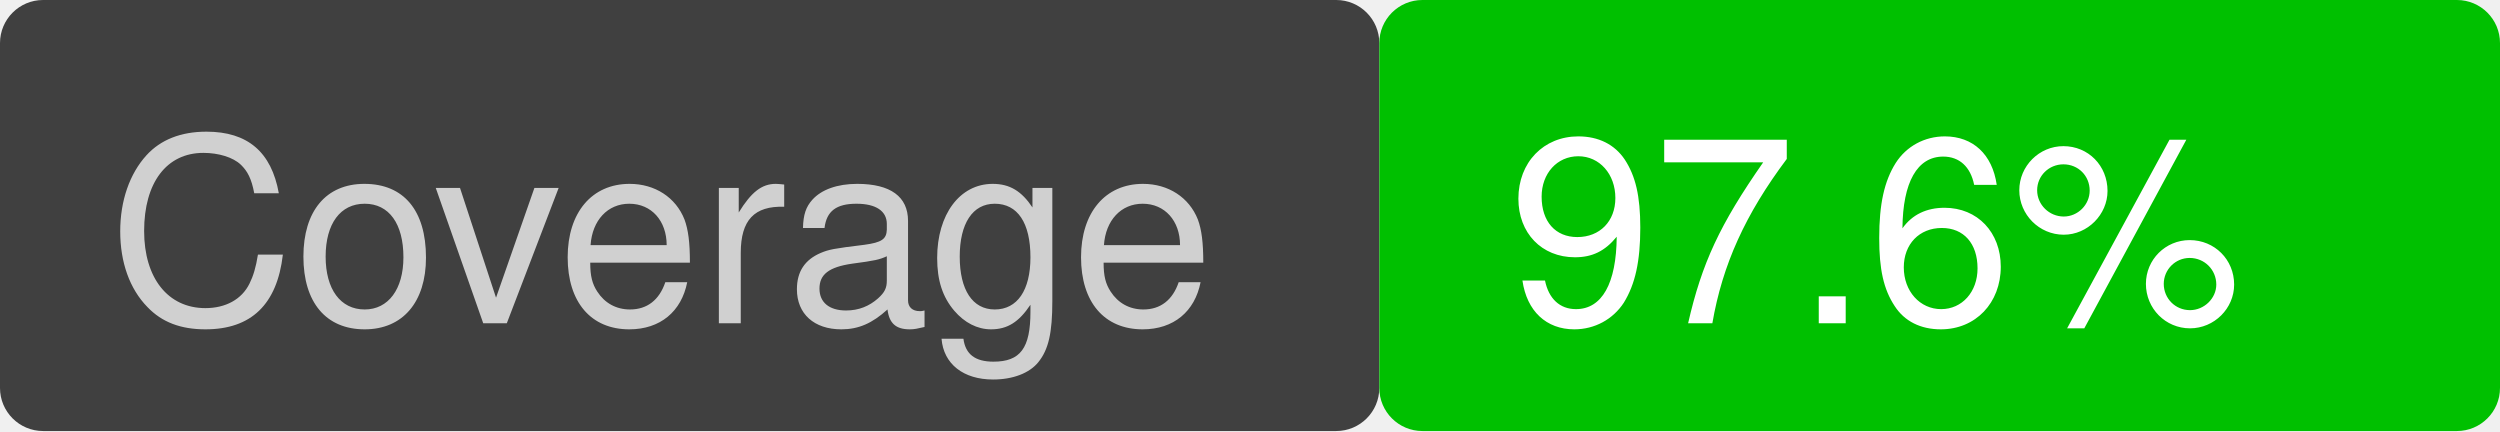
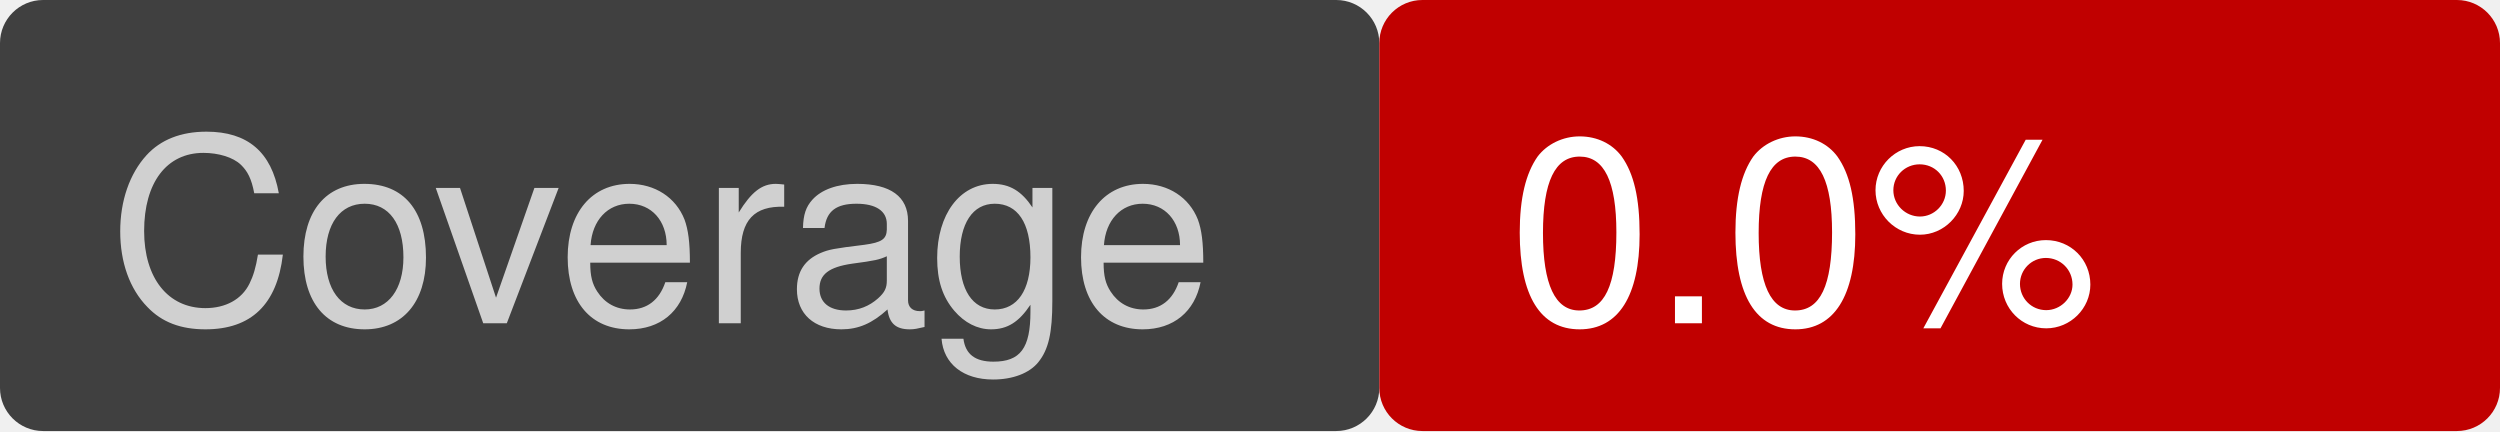
<svg xmlns="http://www.w3.org/2000/svg" version="1.1" viewBox="0 0 116 20" width="116" height="20">
  <rect x="0" y="0" width="64" height="20" fill="#404040" rx="2" ry="2" />
  <text font-family="Helvetica" font-size="12" fill="#d0d0d0" x="5" y="15">Coverage</text>
-   <rect x="64" y="0" width="52" height="20" fill="#00c000" rx="2" ry="2" />
-   <text font-family="Helvetica" font-size="12" fill="white" x="70" y="15">97.6%</text>
+   <rect x="64" y="0" width="52" height="20" fill="#c00000" rx="2" ry="2" />
+   <text font-family="Helvetica" font-size="12" fill="white" x="70" y="15">0.0%</text>
</svg>
